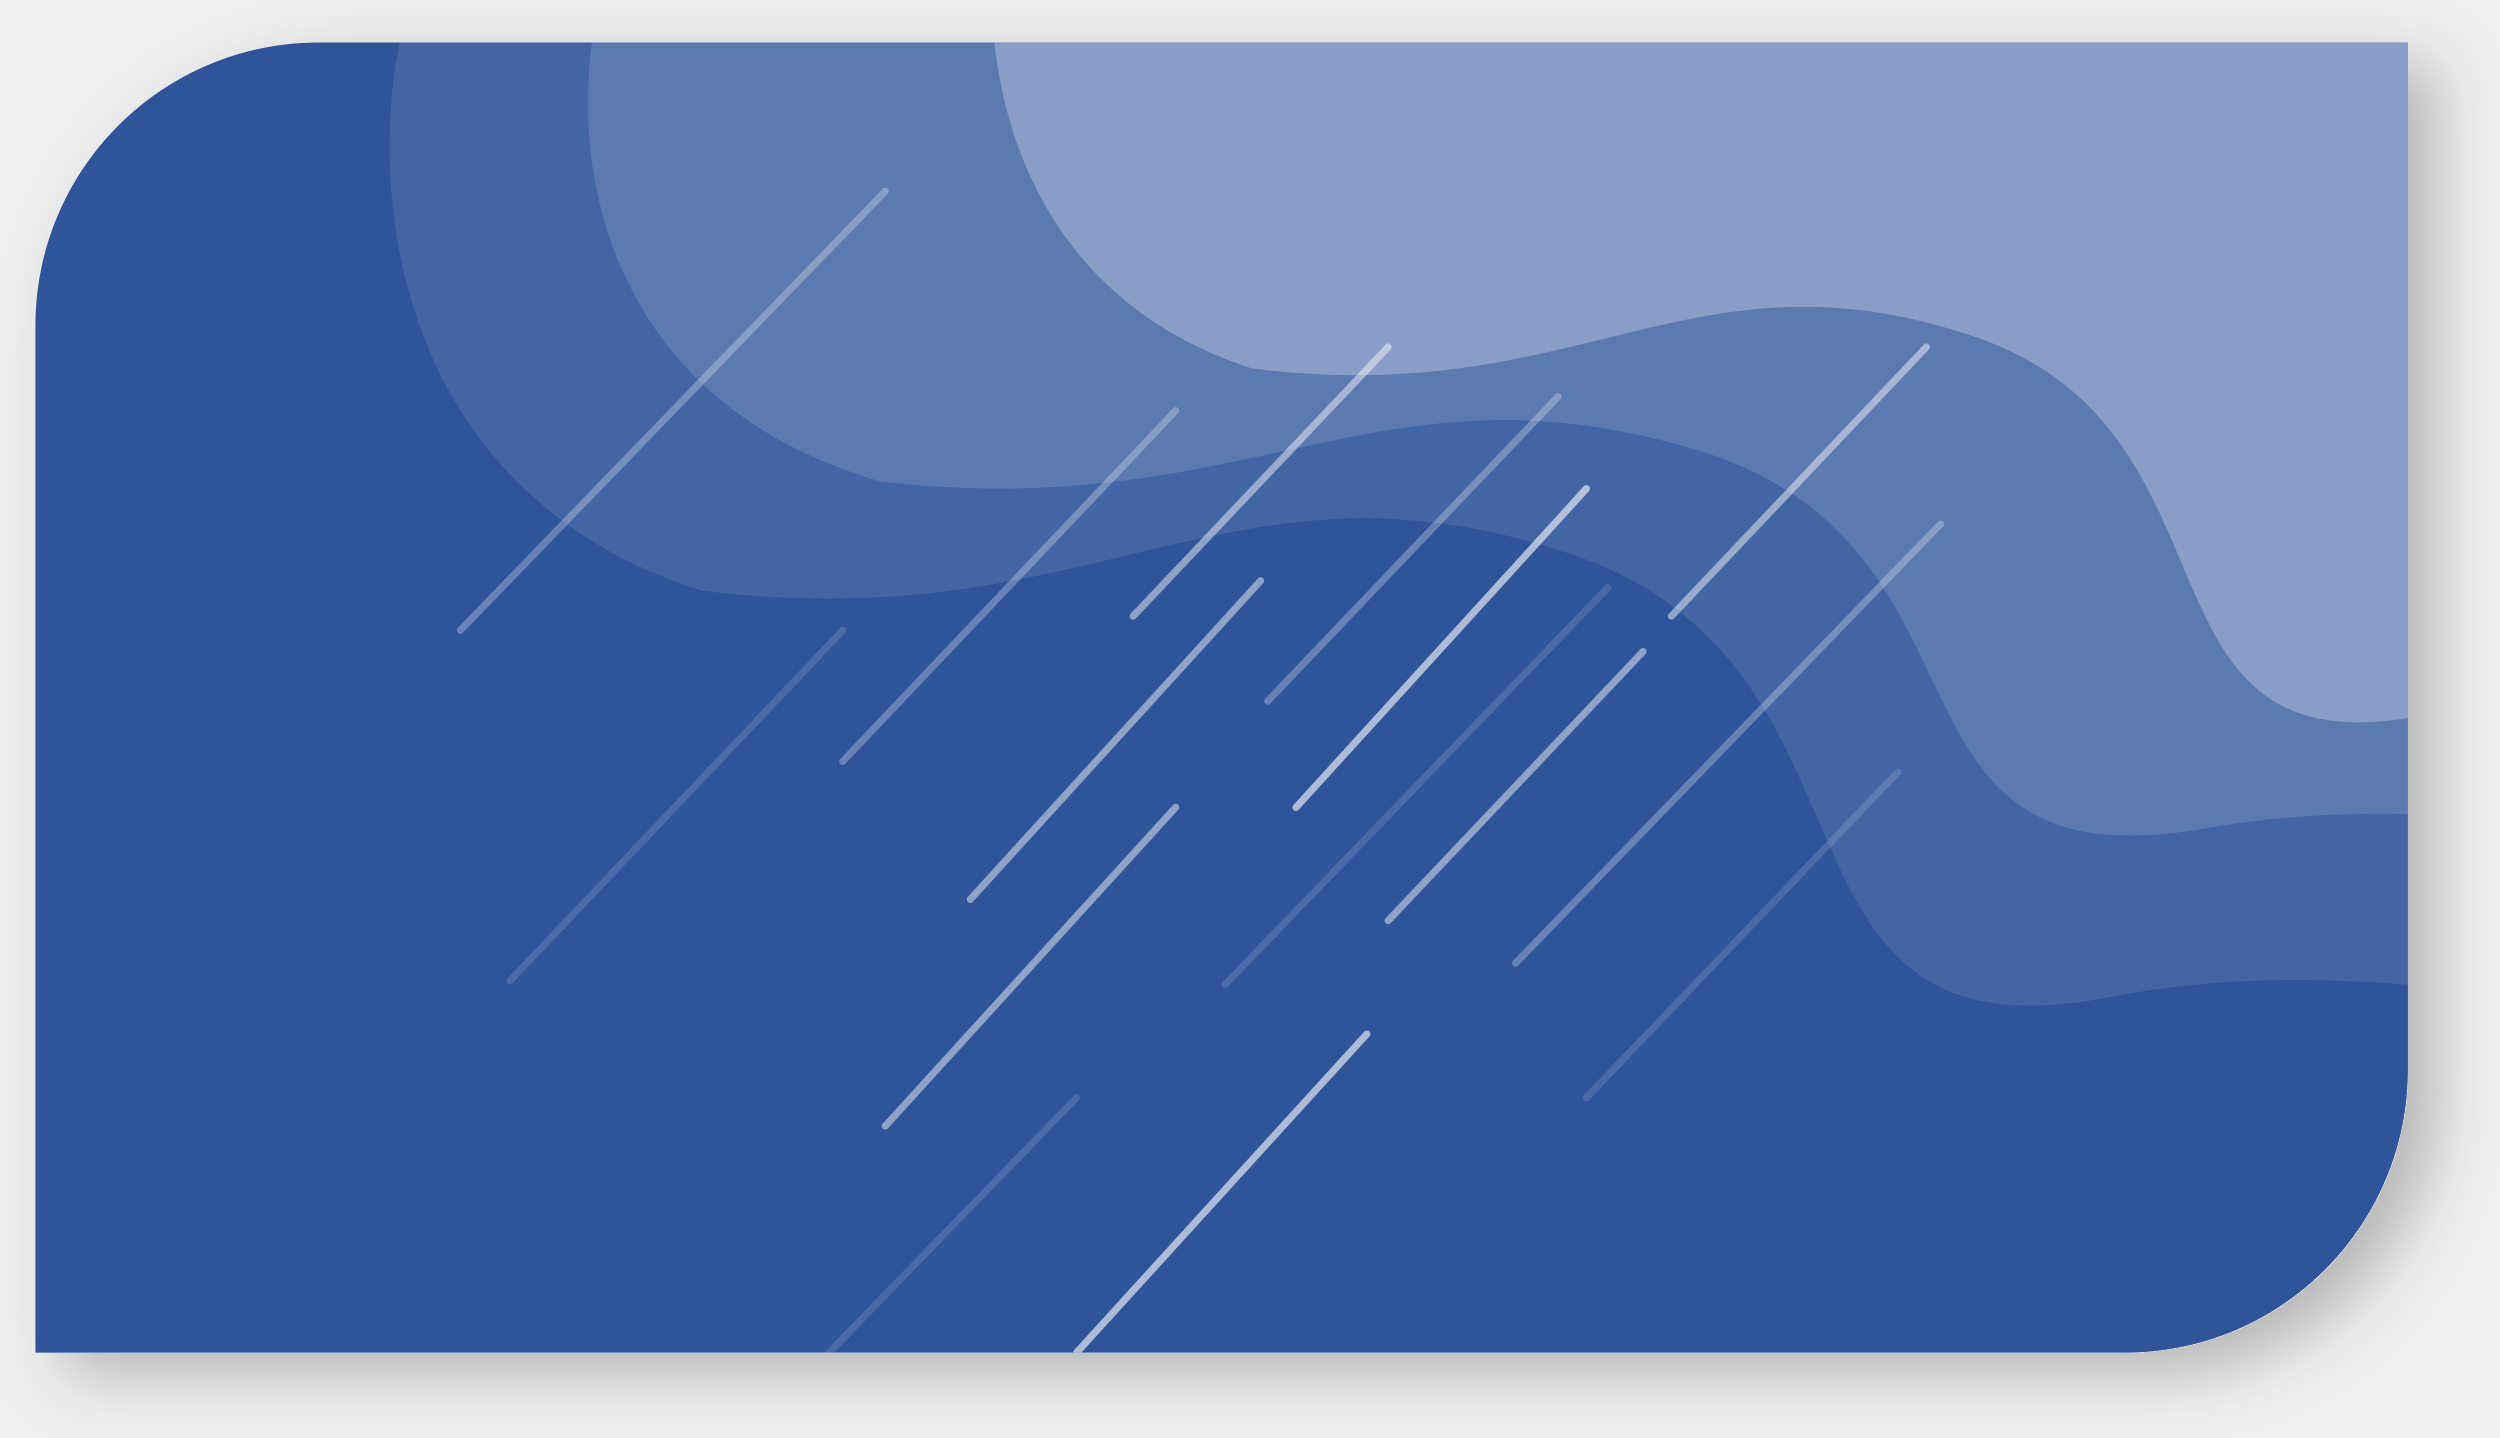
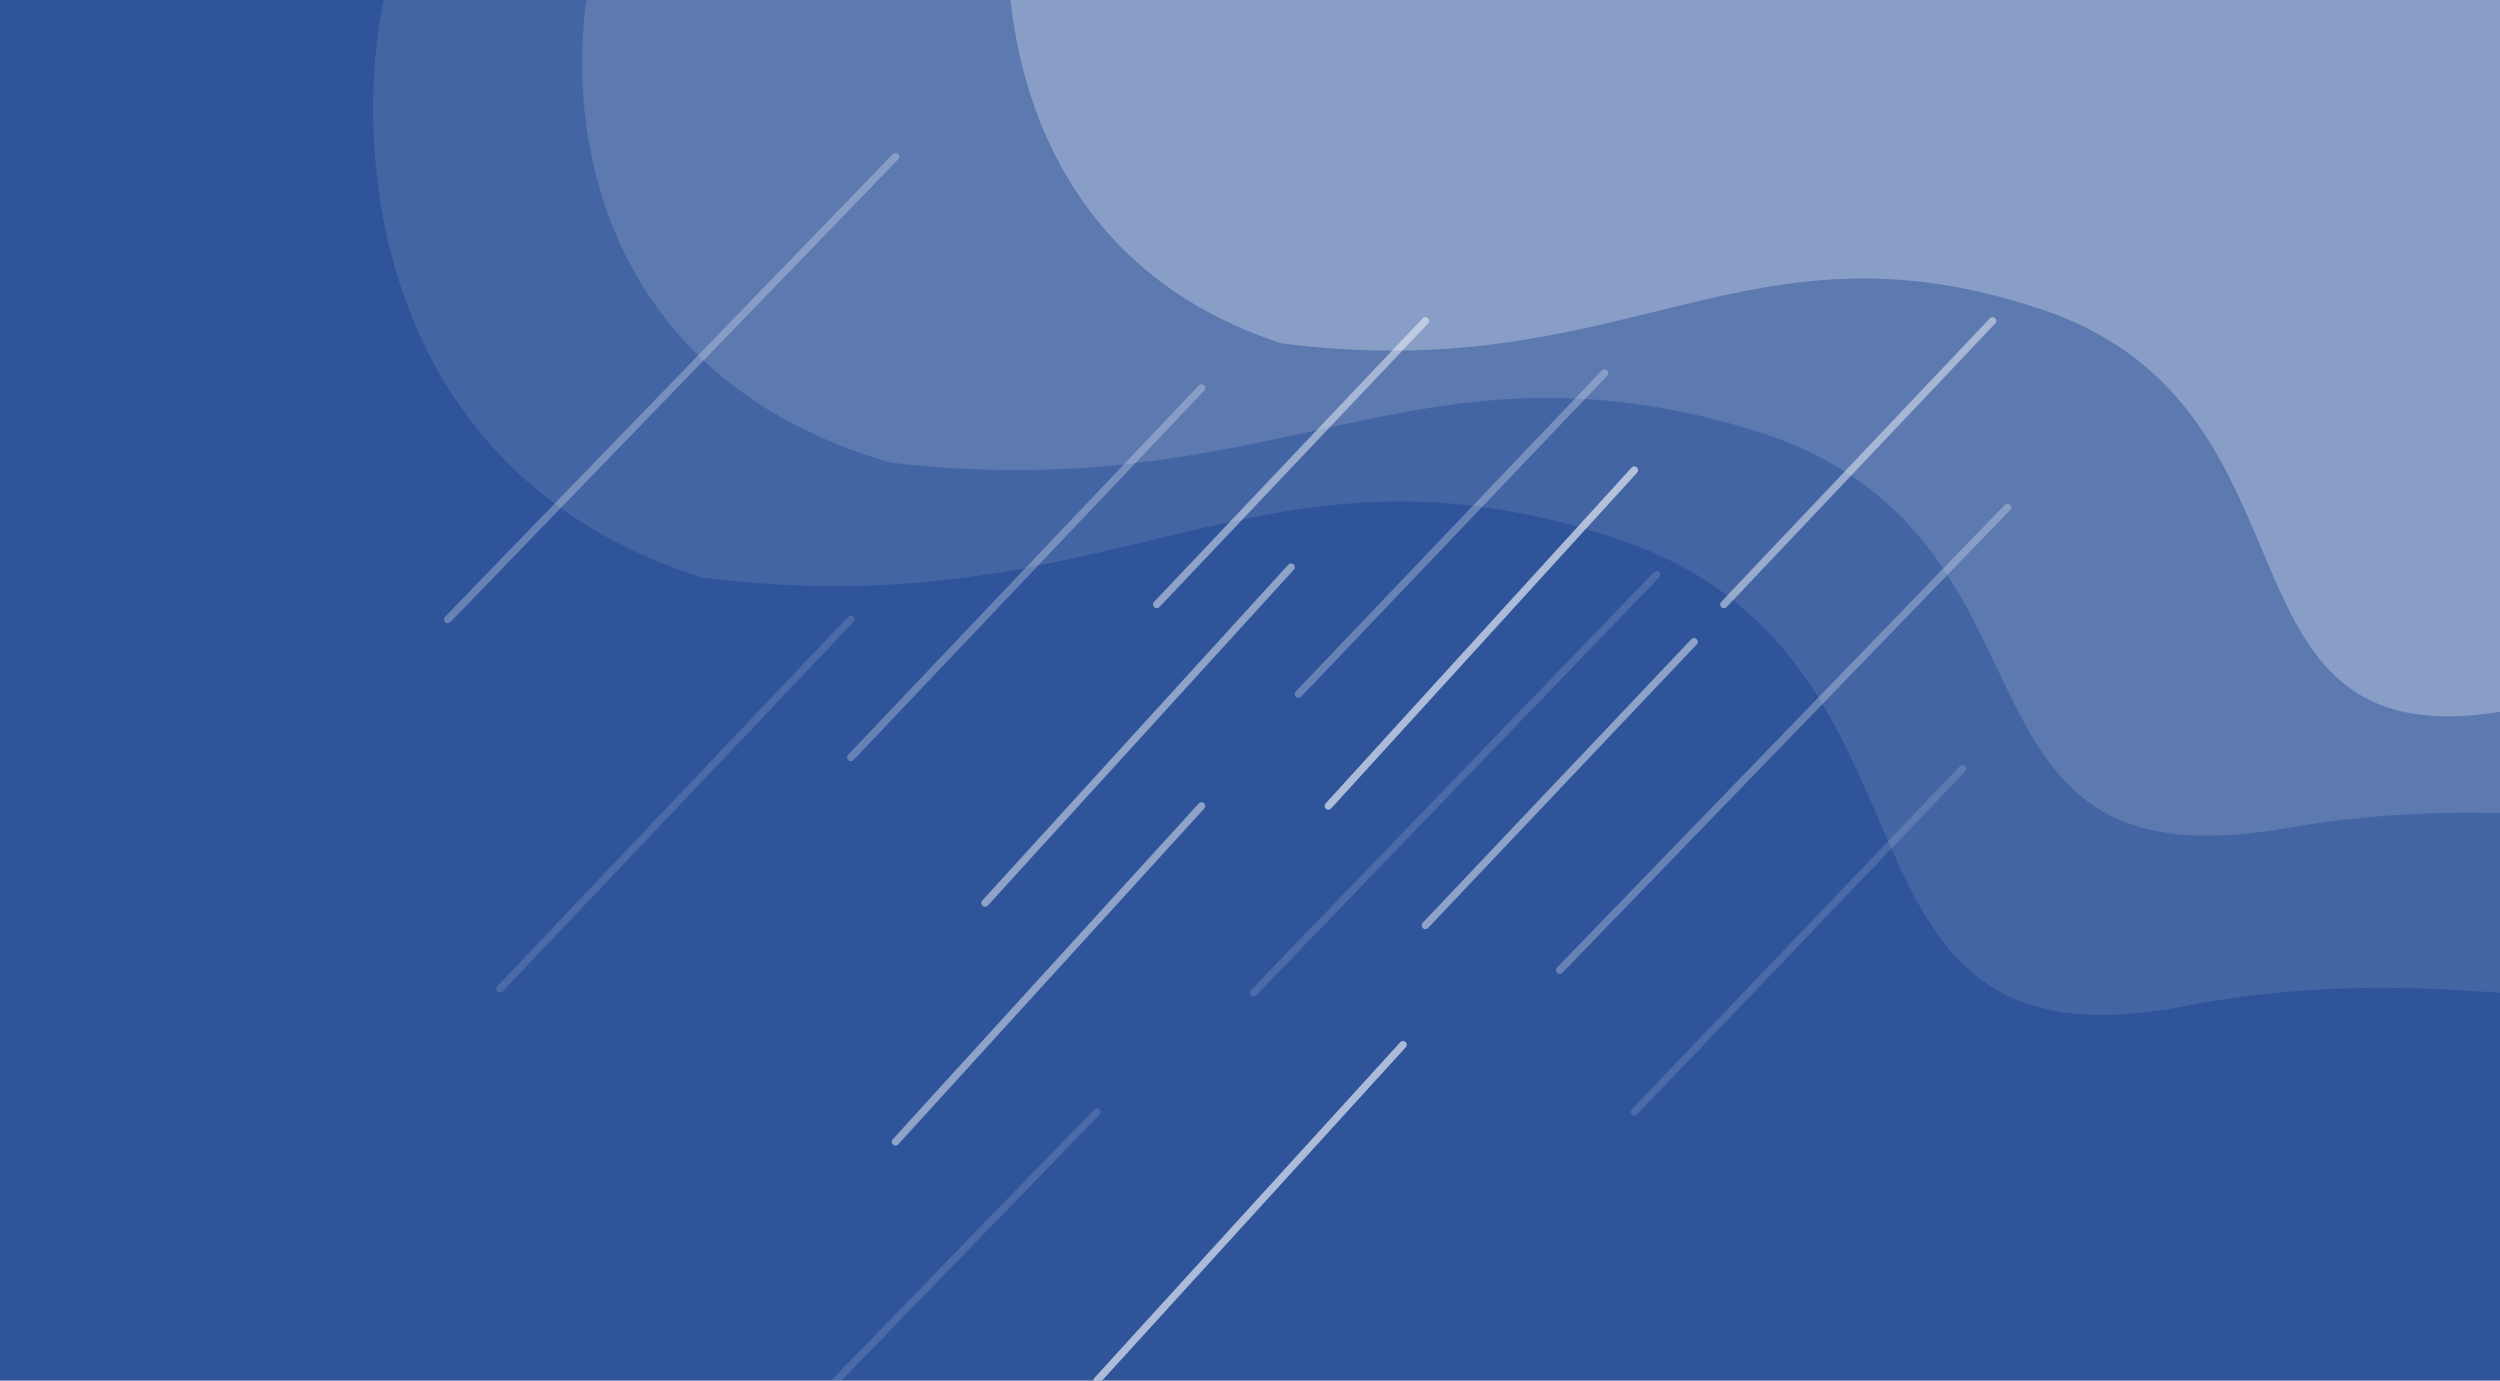
- <svg xmlns="http://www.w3.org/2000/svg" width="353" height="203" viewBox="0 0 353 203" fill="none">
-   <g filter="url(#filter0_d_4_167)">
-     <g clip-path="url(#clip0_4_167)">
-       <path d="M5 46C5 23.909 22.909 6 45 6H340V151C340 173.091 322.091 191 300 191H5V46Z" fill="#30549A" />
-       <path d="M99.026 83.384C54.862 69.314 52.222 25.932 56.422 6H349.251C355.052 28.277 367.613 81.274 371.453 115.041C376.254 157.251 349.251 130.87 297.646 140.836C246.041 150.802 269.443 93.937 221.439 78.108C173.434 62.279 154.832 90.419 99.026 83.384Z" fill="white" fill-opacity="0.1" />
-       <path d="M124.388 68.004C82.87 56.003 80.388 19.001 84.337 2H359.615C365.068 21.001 376.876 66.204 380.486 95.006C384.999 131.008 359.615 108.507 311.103 117.007C262.591 125.508 284.59 77.005 239.463 63.504C194.335 50.003 176.848 74.004 124.388 68.004Z" fill="white" fill-opacity="0.13" />
-       <path d="M176.685 52C139.885 40 137.685 3 141.185 -14H385.185C390.018 5 400.485 50.2 403.685 79C407.685 115 385.185 92.5 342.185 101C299.185 109.5 318.685 61 278.685 47.5C238.685 34 223.185 58 176.685 52Z" fill="white" fill-opacity="0.28" />
-       <path d="M72 138.5L119 89" stroke="white" stroke-opacity="0.13" stroke-linecap="round" />
-       <path d="M119 107.5L166 58" stroke="white" stroke-opacity="0.27" stroke-linecap="round" />
-       <path d="M65 89L125 27" stroke="white" stroke-opacity="0.27" stroke-linecap="round" />
-       <path d="M214 136L274 74" stroke="white" stroke-opacity="0.27" stroke-linecap="round" />
-       <path d="M236 87L272 49" stroke="white" stroke-opacity="0.46" stroke-linecap="round" />
-       <path d="M196 130L232 92" stroke="white" stroke-opacity="0.46" stroke-linecap="round" />
-       <path d="M160 87L196 49" stroke="white" stroke-opacity="0.46" stroke-linecap="round" />
-       <path d="M125 159L166 114" stroke="white" stroke-opacity="0.46" stroke-linecap="round" />
-       <path d="M137 127L178 82" stroke="white" stroke-opacity="0.46" stroke-linecap="round" />
-       <path d="M183 114L224 69" stroke="white" stroke-opacity="0.6" stroke-linecap="round" />
-       <path d="M152 191L193 146" stroke="white" stroke-opacity="0.6" stroke-linecap="round" />
-       <path d="M179 99L220 56" stroke="white" stroke-opacity="0.27" stroke-linecap="round" />
-       <path d="M173 139L227 83" stroke="white" stroke-opacity="0.13" stroke-linecap="round" />
-       <path d="M224 155L268 109" stroke="white" stroke-opacity="0.13" stroke-linecap="round" />
-       <path d="M86 223L152 155" stroke="white" stroke-opacity="0.13" stroke-linecap="round" />
-     </g>
+ <svg xmlns="http://www.w3.org/2000/svg" width="335" height="185" viewBox="0 0 335 185" fill="none">
+   <g clip-path="url(#clip0_4_167)">
+     <rect width="335" height="185" fill="#30549A" />
+     <path d="M94.026 77.384C49.862 63.314 47.222 19.932 51.422 0H344.251C350.052 22.277 362.613 75.274 366.453 109.041C371.254 151.251 344.251 124.87 292.646 134.836C241.041 144.802 264.443 87.937 216.439 72.108C168.434 56.279 149.832 84.419 94.026 77.384Z" fill="white" fill-opacity="0.1" />
+     <path d="M119.388 62.004C77.87 50.003 75.388 13.001 79.337 -4H354.615C360.068 15.001 371.876 60.204 375.486 89.006C379.999 125.008 354.615 102.507 306.103 111.007C257.591 119.508 279.59 71.005 234.463 57.504C189.335 44.003 171.848 68.004 119.388 62.004Z" fill="white" fill-opacity="0.13" />
+     <path d="M171.685 46C134.885 34 132.685 -3 136.185 -20H380.185C385.018 -1 395.485 44.2 398.685 73C402.685 109 380.185 86.5 337.185 95C294.185 103.5 313.685 55 273.685 41.5C233.685 28 218.185 52 171.685 46Z" fill="white" fill-opacity="0.28" />
+     <path d="M67 132.5L114 83" stroke="white" stroke-opacity="0.13" stroke-linecap="round" />
+     <path d="M114 101.5L161 52" stroke="white" stroke-opacity="0.27" stroke-linecap="round" />
+     <path d="M60 83L120 21" stroke="white" stroke-opacity="0.27" stroke-linecap="round" />
+     <path d="M209 130L269 68" stroke="white" stroke-opacity="0.27" stroke-linecap="round" />
+     <path d="M231 81L267 43" stroke="white" stroke-opacity="0.46" stroke-linecap="round" />
+     <path d="M191 124L227 86" stroke="white" stroke-opacity="0.46" stroke-linecap="round" />
+     <path d="M155 81L191 43" stroke="white" stroke-opacity="0.46" stroke-linecap="round" />
+     <path d="M120 153L161 108" stroke="white" stroke-opacity="0.46" stroke-linecap="round" />
+     <path d="M132 121L173 76" stroke="white" stroke-opacity="0.46" stroke-linecap="round" />
+     <path d="M178 108L219 63" stroke="white" stroke-opacity="0.6" stroke-linecap="round" />
+     <path d="M147 185L188 140" stroke="white" stroke-opacity="0.6" stroke-linecap="round" />
+     <path d="M174 93L215 50" stroke="white" stroke-opacity="0.27" stroke-linecap="round" />
+     <path d="M168 133L222 77" stroke="white" stroke-opacity="0.13" stroke-linecap="round" />
+     <path d="M219 149L263 103" stroke="white" stroke-opacity="0.13" stroke-linecap="round" />
+     <path d="M81 217L147 149" stroke="white" stroke-opacity="0.13" stroke-linecap="round" />
  </g>
  <defs>
-     <filter id="filter0_d_4_167" x="0" y="0" width="353" height="203" filterUnits="userSpaceOnUse" color-interpolation-filters="sRGB">
-       <feFlood flood-opacity="0" result="BackgroundImageFix" />
-       <feColorMatrix in="SourceAlpha" type="matrix" values="0 0 0 0 0 0 0 0 0 0 0 0 0 0 0 0 0 0 127 0" result="hardAlpha" />
-       <feOffset dx="4" dy="3" />
-       <feGaussianBlur stdDeviation="4.5" />
-       <feComposite in2="hardAlpha" operator="out" />
-       <feColorMatrix type="matrix" values="0 0 0 0 0 0 0 0 0 0 0 0 0 0 0 0 0 0 0.25 0" />
-       <feBlend mode="normal" in2="BackgroundImageFix" result="effect1_dropShadow_4_167" />
-       <feBlend mode="normal" in="SourceGraphic" in2="effect1_dropShadow_4_167" result="shape" />
-     </filter>
    <clipPath id="clip0_4_167">
-       <path d="M5 46C5 23.909 22.909 6 45 6H340V151C340 173.091 322.091 191 300 191H5V46Z" fill="white" />
+       <rect width="335" height="185" fill="white" />
    </clipPath>
  </defs>
</svg>
